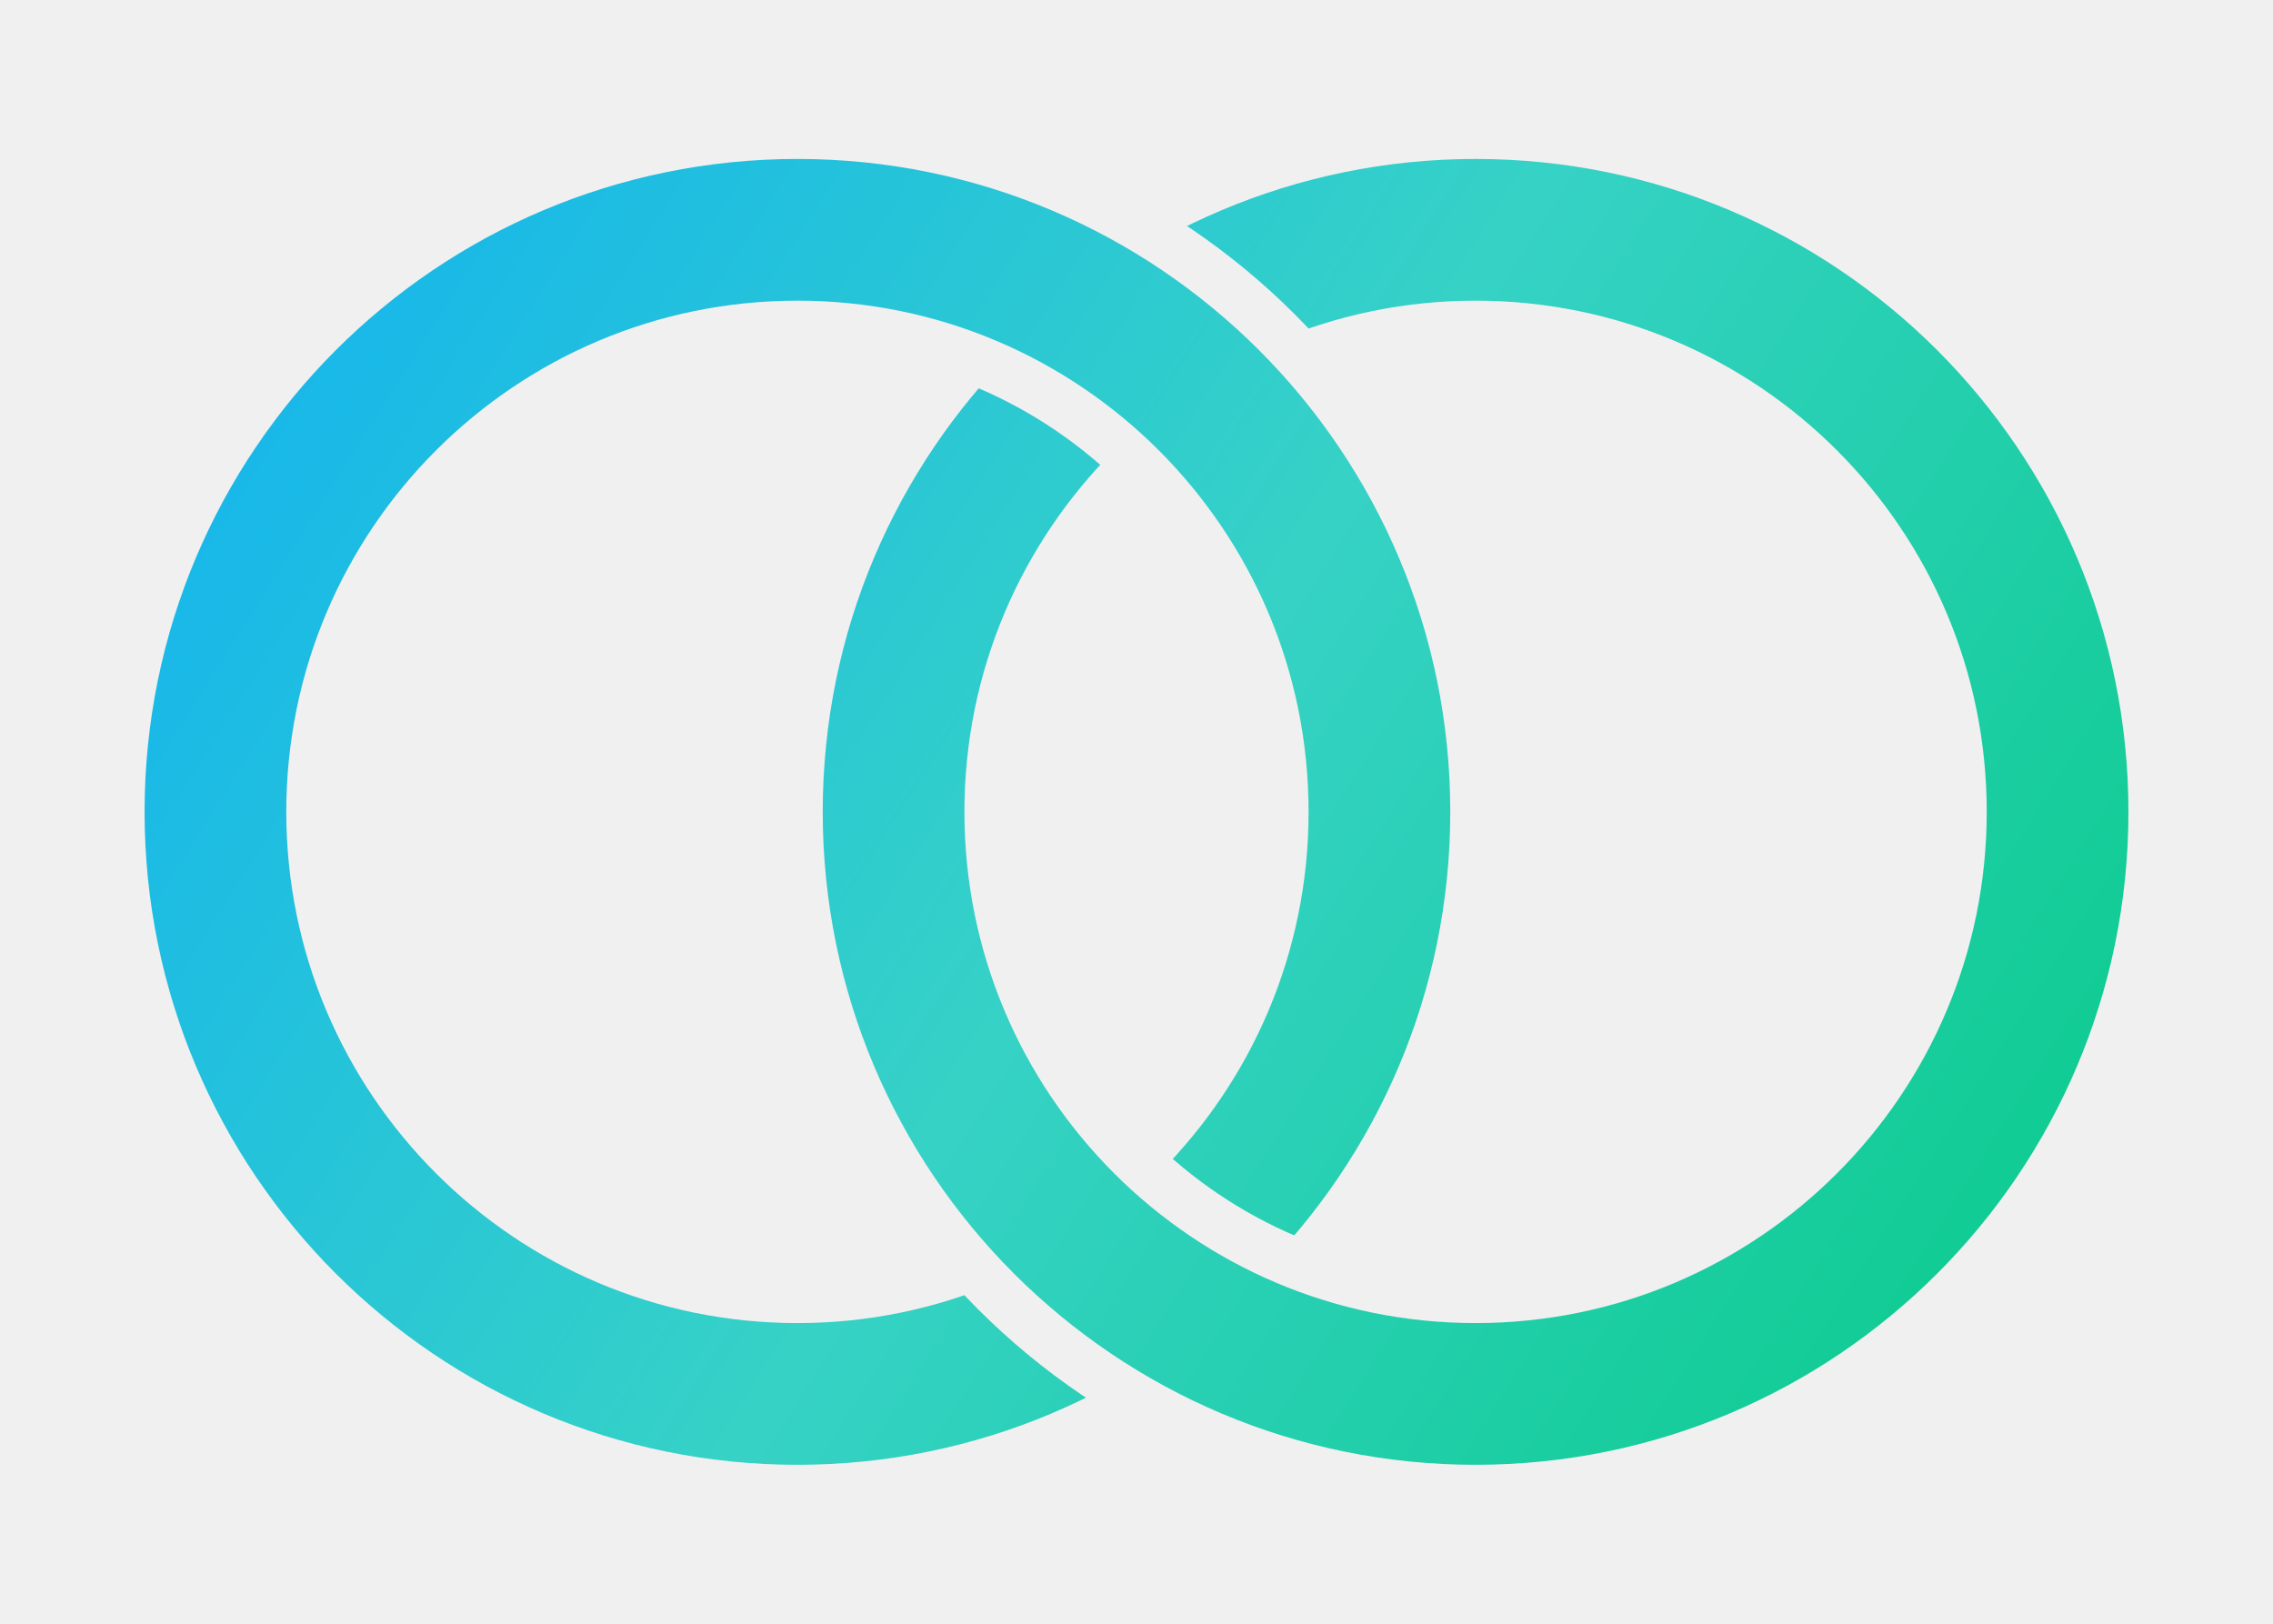
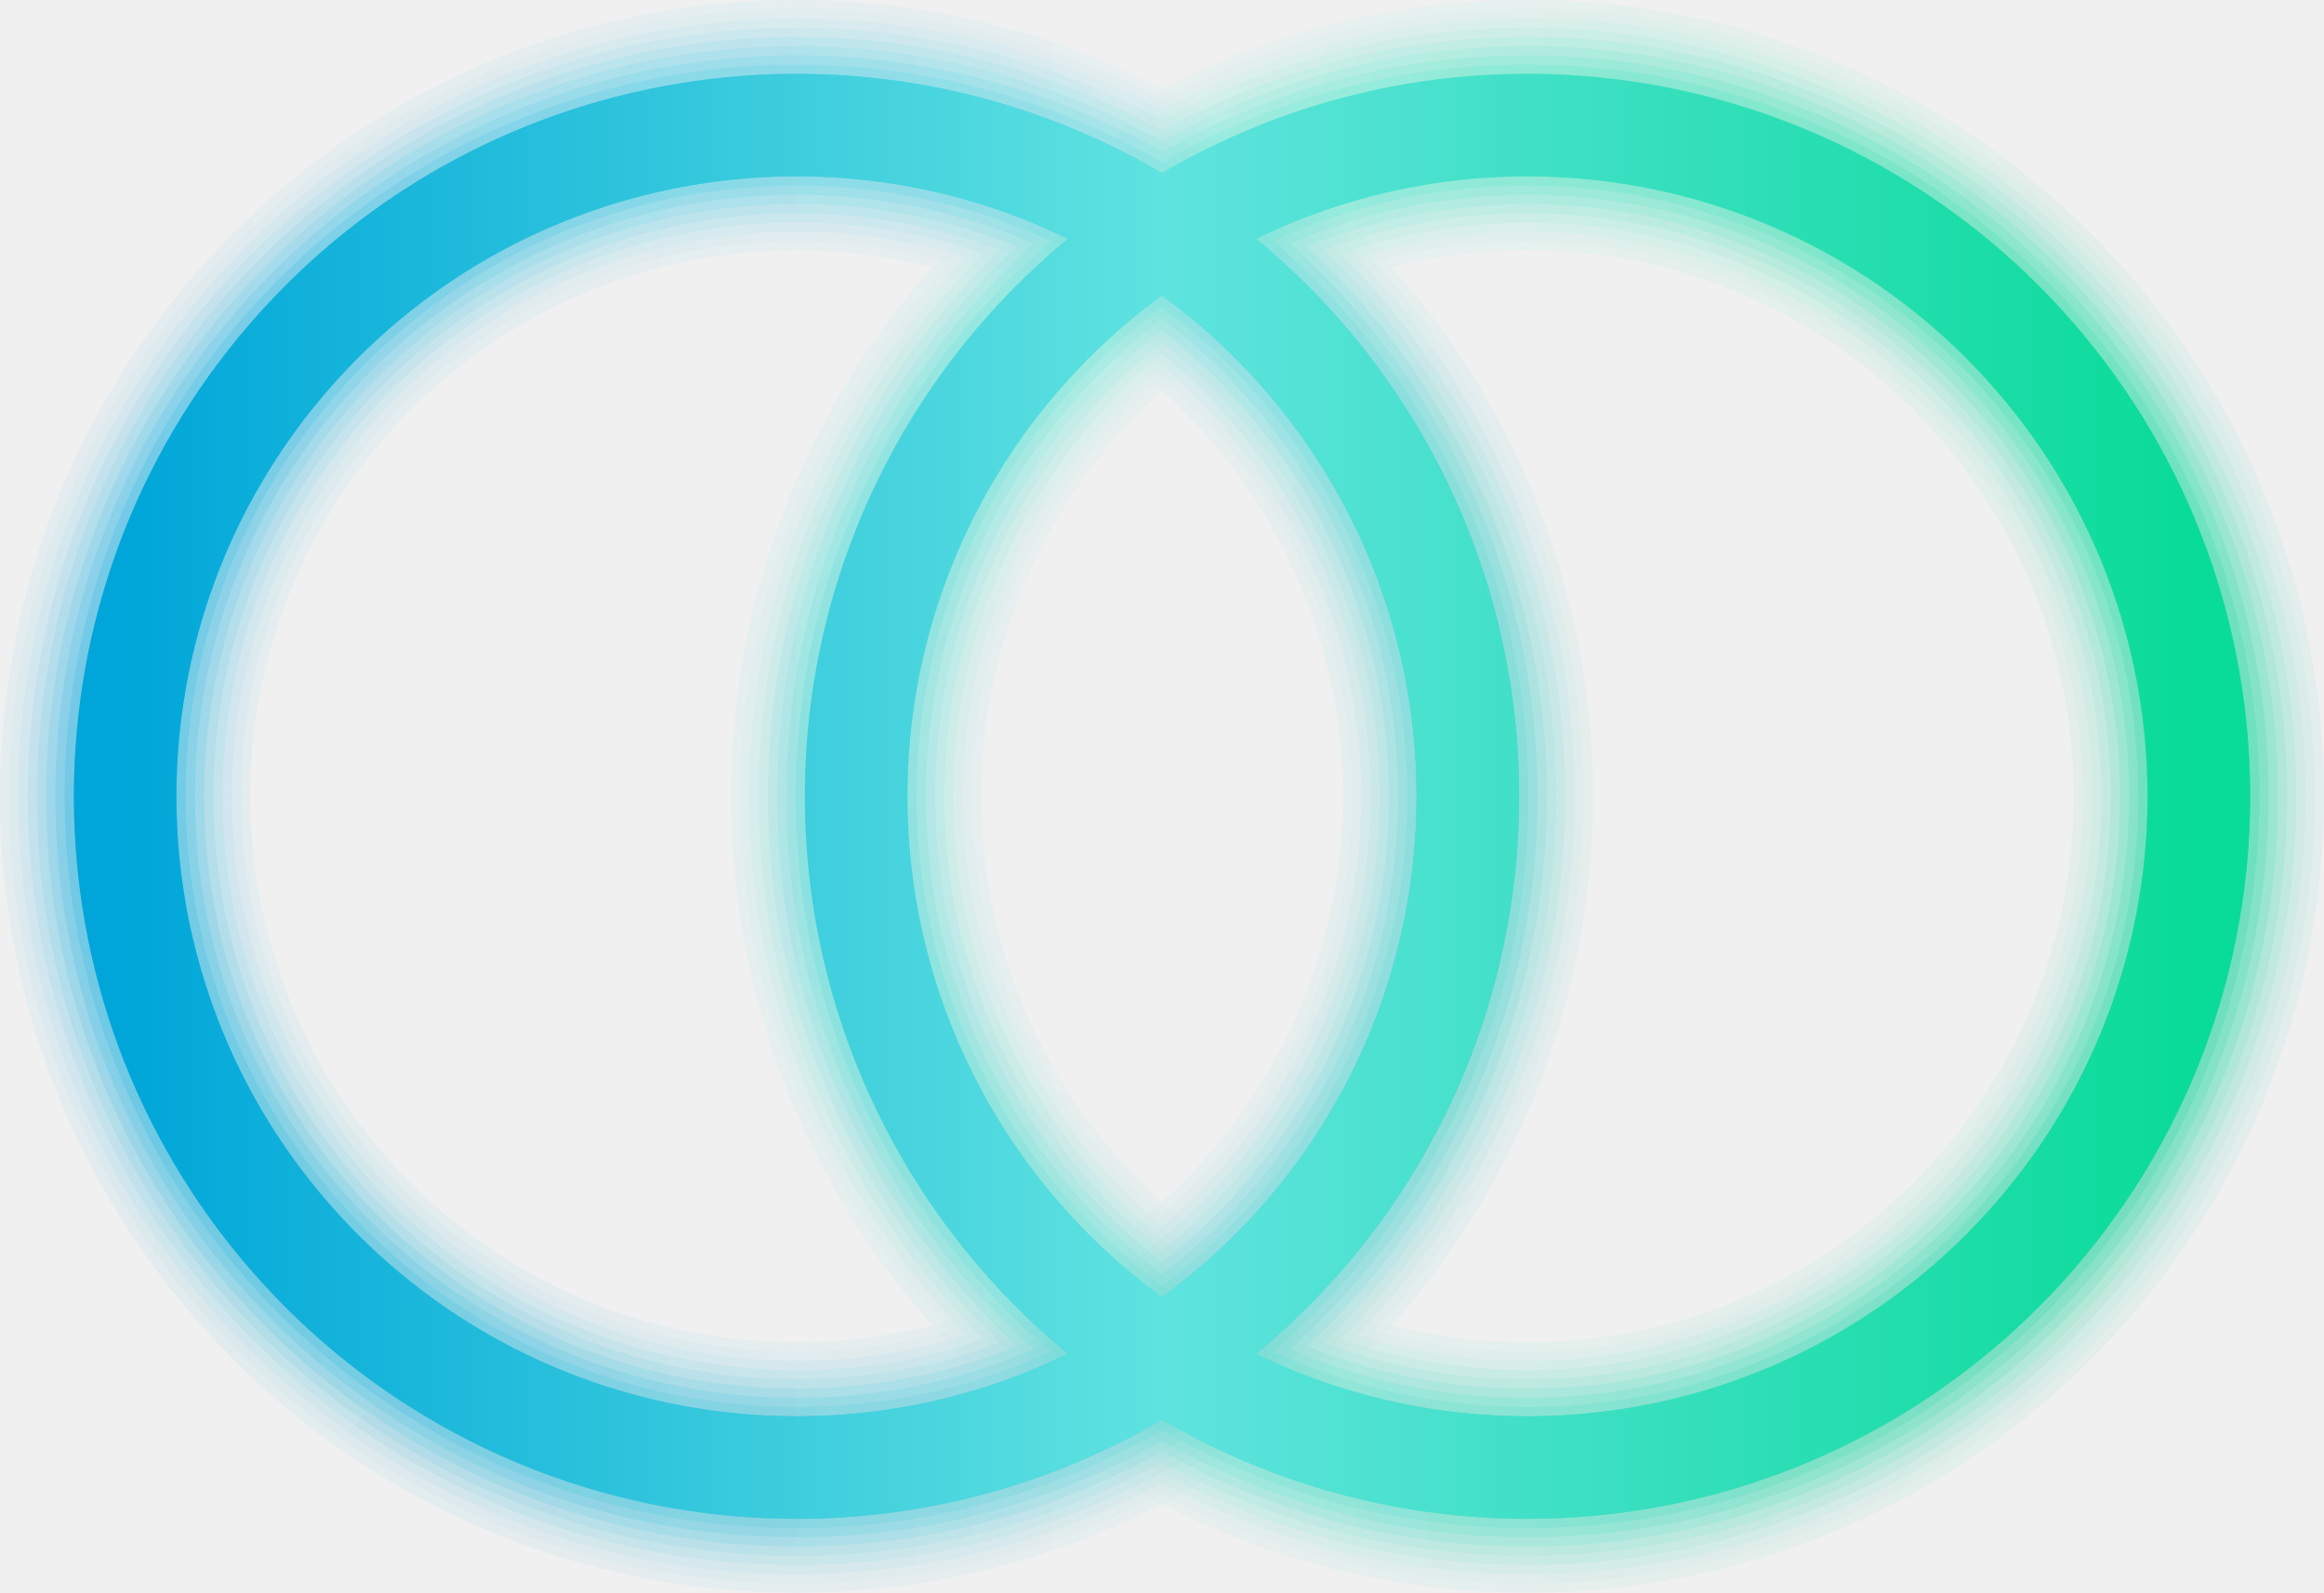
- <svg xmlns="http://www.w3.org/2000/svg" viewBox="0 0 448 320" role="img" aria-label="Loop">
+ <svg xmlns="http://www.w3.org/2000/svg" viewBox="7.69 7.29 124.62 85.42">
  <defs>
-     <linearGradient id="loopStroke" gradientUnits="userSpaceOnUse" x1="42.46" y1="45.29" x2="405.54" y2="274.71">
-       <stop offset="0" stop-color="#14B4EE" />
-       <stop offset=".5" stop-color="#36D2C6" />
-       <stop offset="1" stop-color="#0BCB8C" />
+     <linearGradient id="b" x1="0" y1="0" x2="1" y2="1">
+       <stop offset="0" stop-color="#7DD8FF" />
+       <stop offset="0.5" stop-color="#00A6D9" />
+       <stop offset="1" stop-color="#0077A8" />
    </linearGradient>
-     <clipPath id="loopTop">
-       <rect x="0" y="0" width="448" height="160" />
-     </clipPath>
-     <clipPath id="loopBottom">
-       <rect x="0" y="160" width="448" height="160" />
-     </clipPath>
-     <mask id="loopUnderRight" maskUnits="userSpaceOnUse" x="0" y="0" width="448" height="320">
-       <rect width="448" height="320" fill="#fff" />
-       <circle cx="157.17" cy="160" r="114.71" fill="none" stroke="#000" stroke-width="47.88" clip-path="url(#loopTop)" />
-     </mask>
-     <mask id="loopUnderLeft" maskUnits="userSpaceOnUse" x="0" y="0" width="448" height="320">
-       <rect width="448" height="320" fill="#fff" />
-       <circle cx="290.83" cy="160" r="114.71" fill="none" stroke="#000" stroke-width="47.88" clip-path="url(#loopBottom)" />
-     </mask>
+     <linearGradient id="g" x1="0" y1="0" x2="1" y2="1">
+       <stop offset="0" stop-color="#6FFFB8" />
+       <stop offset="0.5" stop-color="#09DB98" />
+       <stop offset="1" stop-color="#00A374" />
+     </linearGradient>
+     <linearGradient id="e" gradientUnits="userSpaceOnUse" x1="14.4" y1="0" x2="125.6" y2="0">
+       <stop offset="0" stop-color="#00A6D9" />
+       <stop offset="0.5" stop-color="#5FE3E0" />
+       <stop offset="1" stop-color="#09DB98" />
+     </linearGradient>
  </defs>
-   <circle cx="157.17" cy="160" r="114.71" fill="none" stroke="url(#loopStroke)" stroke-width="27.93" mask="url(#loopUnderLeft)" />
-   <circle cx="290.83" cy="160" r="114.71" fill="none" stroke="url(#loopStroke)" stroke-width="27.93" mask="url(#loopUnderRight)" />
+   <path d="M14.4 50 A36 36 0 1 1 86.4 50 A36 36 0 1 1 14.4 50" fill="none" stroke="url(#b)" stroke-width="13.42" stroke-linecap="round" opacity="0.018" />
+   <path d="M14.4 50 A36 36 0 1 1 86.4 50 A36 36 0 1 1 14.4 50" fill="none" stroke="url(#b)" stroke-width="12.43" stroke-linecap="round" opacity="0.011" />
+   <path d="M14.4 50 A36 36 0 1 1 86.4 50 A36 36 0 1 1 14.4 50" fill="none" stroke="url(#b)" stroke-width="11.44" stroke-linecap="round" opacity="0.016" />
+   <path d="M14.4 50 A36 36 0 1 1 86.4 50 A36 36 0 1 1 14.4 50" fill="none" stroke="url(#b)" stroke-width="10.45" stroke-linecap="round" opacity="0.021" />
+   <path d="M14.4 50 A36 36 0 1 1 86.4 50 A36 36 0 1 1 14.4 50" fill="none" stroke="url(#b)" stroke-width="9.46" stroke-linecap="round" opacity="0.028" />
+   <path d="M14.4 50 A36 36 0 1 1 86.4 50 A36 36 0 1 1 14.4 50" fill="none" stroke="url(#b)" stroke-width="8.47" stroke-linecap="round" opacity="0.036" />
+   <path d="M14.4 50 A36 36 0 1 1 86.4 50 A36 36 0 1 1 14.4 50" fill="none" stroke="url(#b)" stroke-width="7.48" stroke-linecap="round" opacity="0.045" />
+   <path d="M14.4 50 A36 36 0 1 1 86.4 50 A36 36 0 1 1 14.4 50" fill="none" stroke="url(#b)" stroke-width="6.49" stroke-linecap="round" opacity="0.054" />
+   <path d="M14.4 50 A36 36 0 1 1 86.4 50 A36 36 0 1 1 14.4 50" fill="none" stroke="url(#b)" stroke-width="5.5" stroke-linecap="round" opacity="0.4" />
+   <path d="M125.6 50 A36 36 0 1 0 53.6 50 A36 36 0 1 0 125.6 50" fill="none" stroke="url(#g)" stroke-width="13.42" stroke-linecap="round" opacity="0.018" />
+   <path d="M125.6 50 A36 36 0 1 0 53.6 50 A36 36 0 1 0 125.6 50" fill="none" stroke="url(#g)" stroke-width="12.43" stroke-linecap="round" opacity="0.011" />
+   <path d="M125.6 50 A36 36 0 1 0 53.6 50 A36 36 0 1 0 125.6 50" fill="none" stroke="url(#g)" stroke-width="11.44" stroke-linecap="round" opacity="0.016" />
+   <path d="M125.6 50 A36 36 0 1 0 53.6 50 A36 36 0 1 0 125.6 50" fill="none" stroke="url(#g)" stroke-width="10.45" stroke-linecap="round" opacity="0.021" />
+   <path d="M125.6 50 A36 36 0 1 0 53.6 50 A36 36 0 1 0 125.6 50" fill="none" stroke="url(#g)" stroke-width="9.46" stroke-linecap="round" opacity="0.028" />
+   <path d="M125.6 50 A36 36 0 1 0 53.6 50 A36 36 0 1 0 125.6 50" fill="none" stroke="url(#g)" stroke-width="8.47" stroke-linecap="round" opacity="0.036" />
+   <path d="M125.6 50 A36 36 0 1 0 53.6 50 A36 36 0 1 0 125.6 50" fill="none" stroke="url(#g)" stroke-width="7.48" stroke-linecap="round" opacity="0.045" />
+   <path d="M125.6 50 A36 36 0 1 0 53.6 50 A36 36 0 1 0 125.6 50" fill="none" stroke="url(#g)" stroke-width="6.49" stroke-linecap="round" opacity="0.054" />
+   <path d="M125.6 50 A36 36 0 1 0 53.6 50 A36 36 0 1 0 125.6 50" fill="none" stroke="url(#g)" stroke-width="5.5" stroke-linecap="round" opacity="0.4" />
+   <path d="M70 19.803 A36 36 0 1 0 70 80.197 A36 36 0 0 0 70 19.803 A36 36 0 1 1 70 80.197 A36 36 0 0 1 70 19.803" fill="none" stroke="url(#e)" stroke-width="13.42" stroke-linecap="round" opacity="0.046" />
+   <path d="M70 19.803 A36 36 0 1 0 70 80.197 A36 36 0 0 0 70 19.803 A36 36 0 1 1 70 80.197 A36 36 0 0 1 70 19.803" fill="none" stroke="url(#e)" stroke-width="12.43" stroke-linecap="round" opacity="0.027" />
+   <path d="M70 19.803 A36 36 0 1 0 70 80.197 A36 36 0 0 0 70 19.803 A36 36 0 1 1 70 80.197 A36 36 0 0 1 70 19.803" fill="none" stroke="url(#e)" stroke-width="11.44" stroke-linecap="round" opacity="0.039" />
+   <path d="M70 19.803 A36 36 0 1 0 70 80.197 A36 36 0 0 0 70 19.803 A36 36 0 1 1 70 80.197 A36 36 0 0 1 70 19.803" fill="none" stroke="url(#e)" stroke-width="10.45" stroke-linecap="round" opacity="0.053" />
+   <path d="M70 19.803 A36 36 0 1 0 70 80.197 A36 36 0 0 0 70 19.803 A36 36 0 1 1 70 80.197 A36 36 0 0 1 70 19.803" fill="none" stroke="url(#e)" stroke-width="9.46" stroke-linecap="round" opacity="0.071" />
+   <path d="M70 19.803 A36 36 0 1 0 70 80.197 A36 36 0 0 0 70 19.803 A36 36 0 1 1 70 80.197 A36 36 0 0 1 70 19.803" fill="none" stroke="url(#e)" stroke-width="8.47" stroke-linecap="round" opacity="0.09" />
+   <path d="M70 19.803 A36 36 0 1 0 70 80.197 A36 36 0 0 0 70 19.803 A36 36 0 1 1 70 80.197 A36 36 0 0 1 70 19.803" fill="none" stroke="url(#e)" stroke-width="7.48" stroke-linecap="round" opacity="0.112" />
+   <path d="M70 19.803 A36 36 0 1 0 70 80.197 A36 36 0 0 0 70 19.803 A36 36 0 1 1 70 80.197 A36 36 0 0 1 70 19.803" fill="none" stroke="url(#e)" stroke-width="6.49" stroke-linecap="round" opacity="0.134" />
+   <path d="M70 19.803 A36 36 0 1 0 70 80.197 A36 36 0 0 0 70 19.803 A36 36 0 1 1 70 80.197 A36 36 0 0 1 70 19.803" fill="none" stroke="url(#e)" stroke-width="5.5" stroke-linecap="round" opacity="1" />
</svg>
